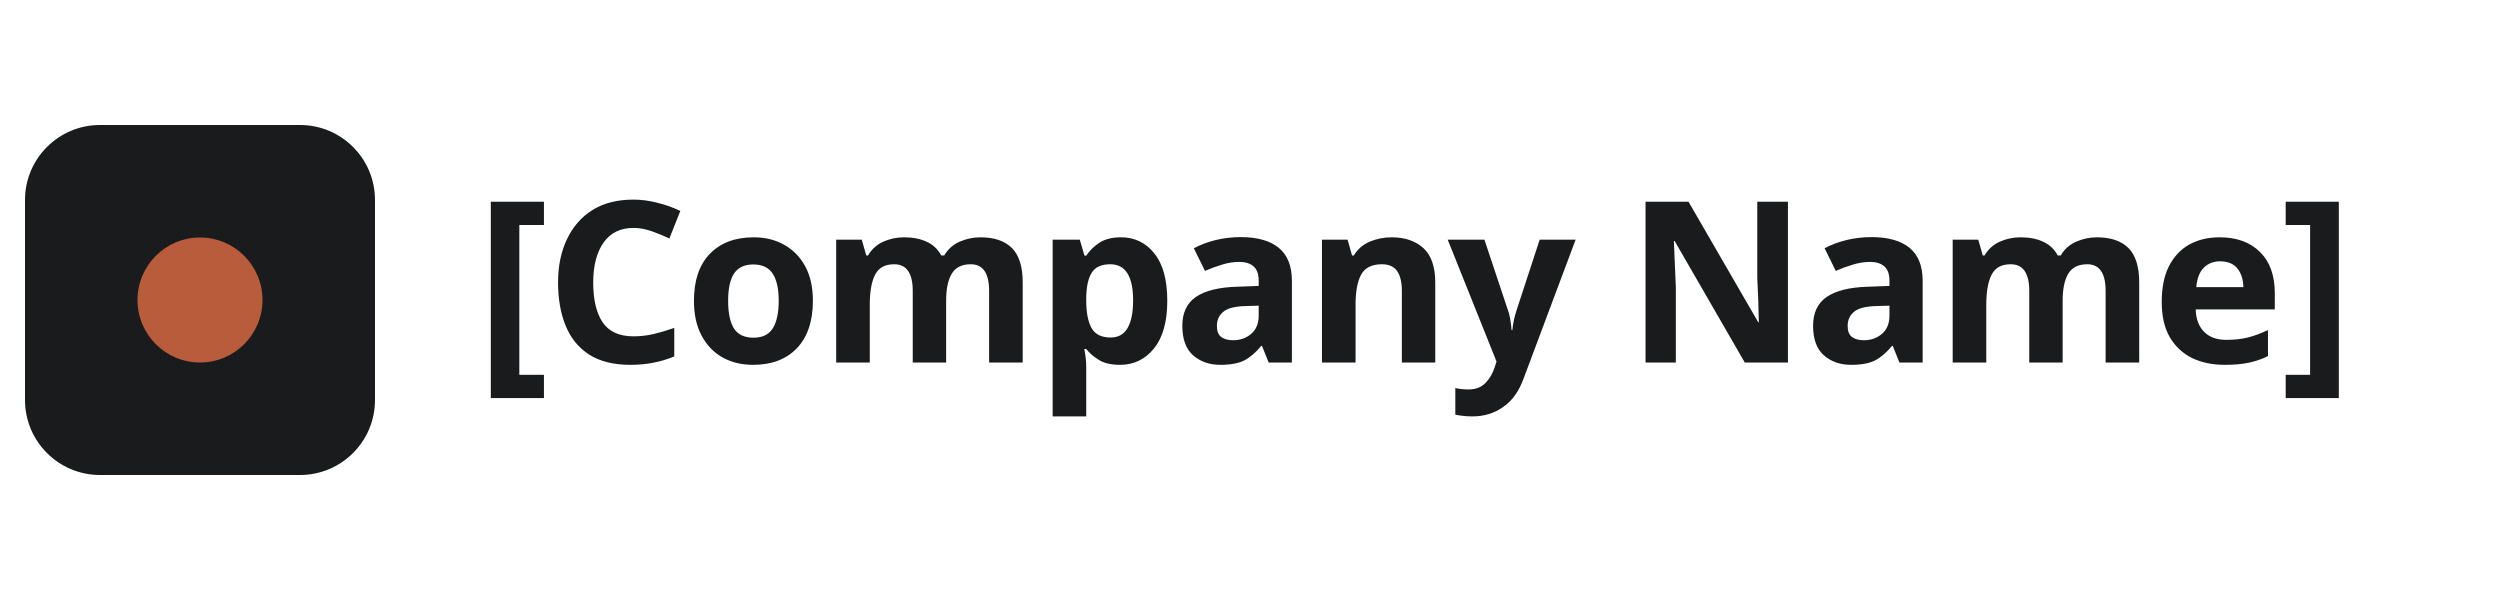
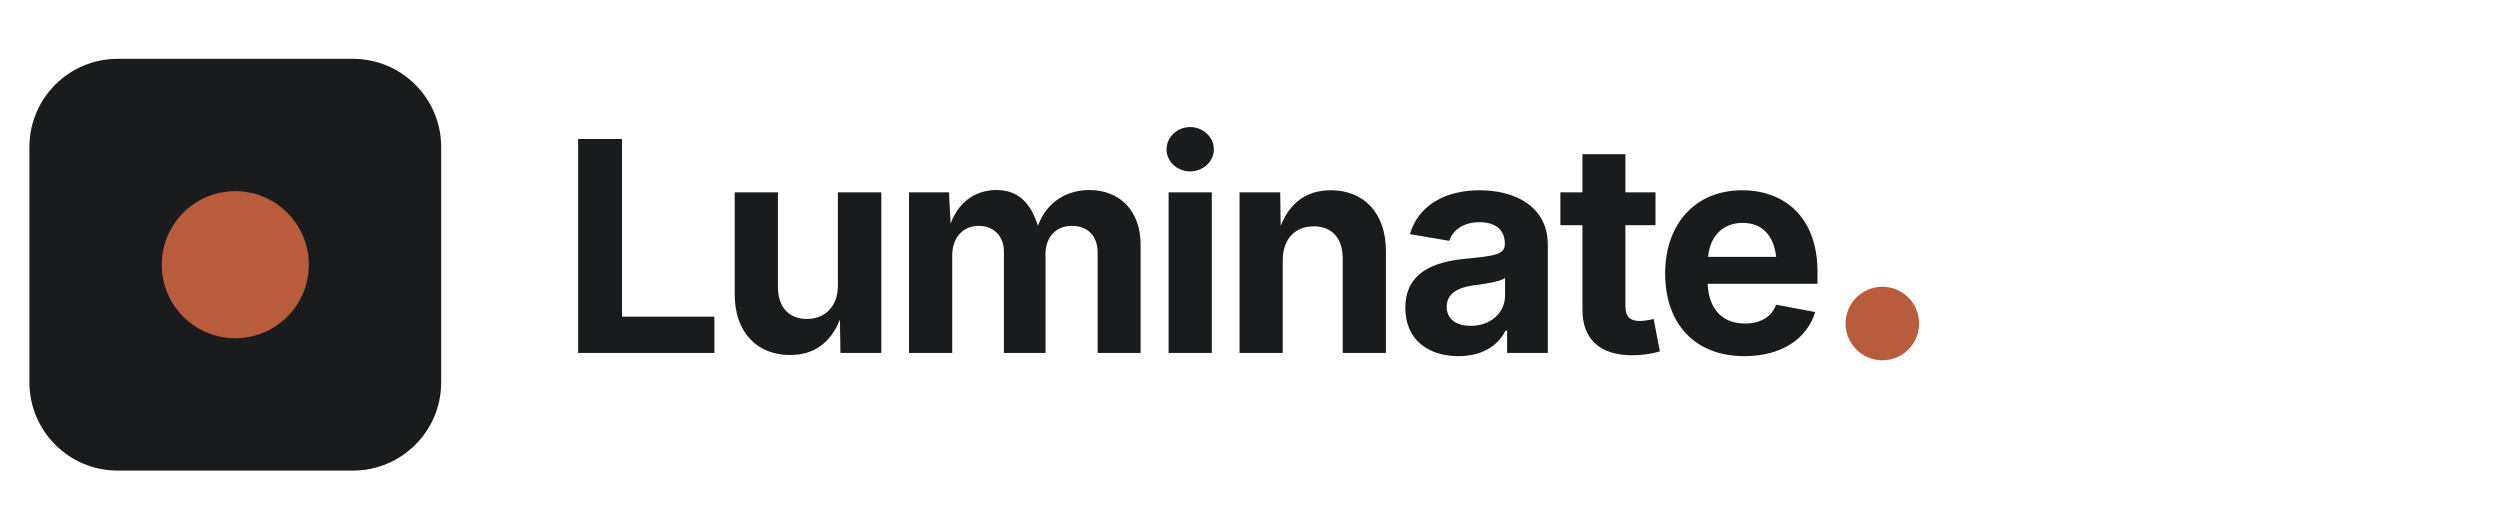
- <svg xmlns="http://www.w3.org/2000/svg" viewBox="0 0 200 48" fill="none">
-   <rect x="2" y="10" width="28" height="28" rx="6" fill="#191B1D" />
-   <circle cx="16" cy="24" r="5" fill="#B85C3B" />
-   <text x="38" y="29" font-family="'Plus Jakarta Sans', system-ui, sans-serif" font-weight="700" font-size="18" fill="#191B1D" letter-spacing="-0.02em">[Company Name]</text>
+ <svg xmlns="http://www.w3.org/2000/svg" viewBox="0 0 170 36" fill="none">
+   <rect x="2" y="4" width="28" height="28" rx="6" fill="#191B1D" />
+   <circle cx="16" cy="18" r="5" fill="#B85C3B" />
+   <text x="38" y="24" font-family="'Plus Jakarta Sans', system-ui, -apple-system, sans-serif" font-weight="700" font-size="20" fill="#191B1D" letter-spacing="-0.03em">Luminate</text>
+   <circle cx="128" cy="22" r="2.5" fill="#B85C3B" />
</svg>
